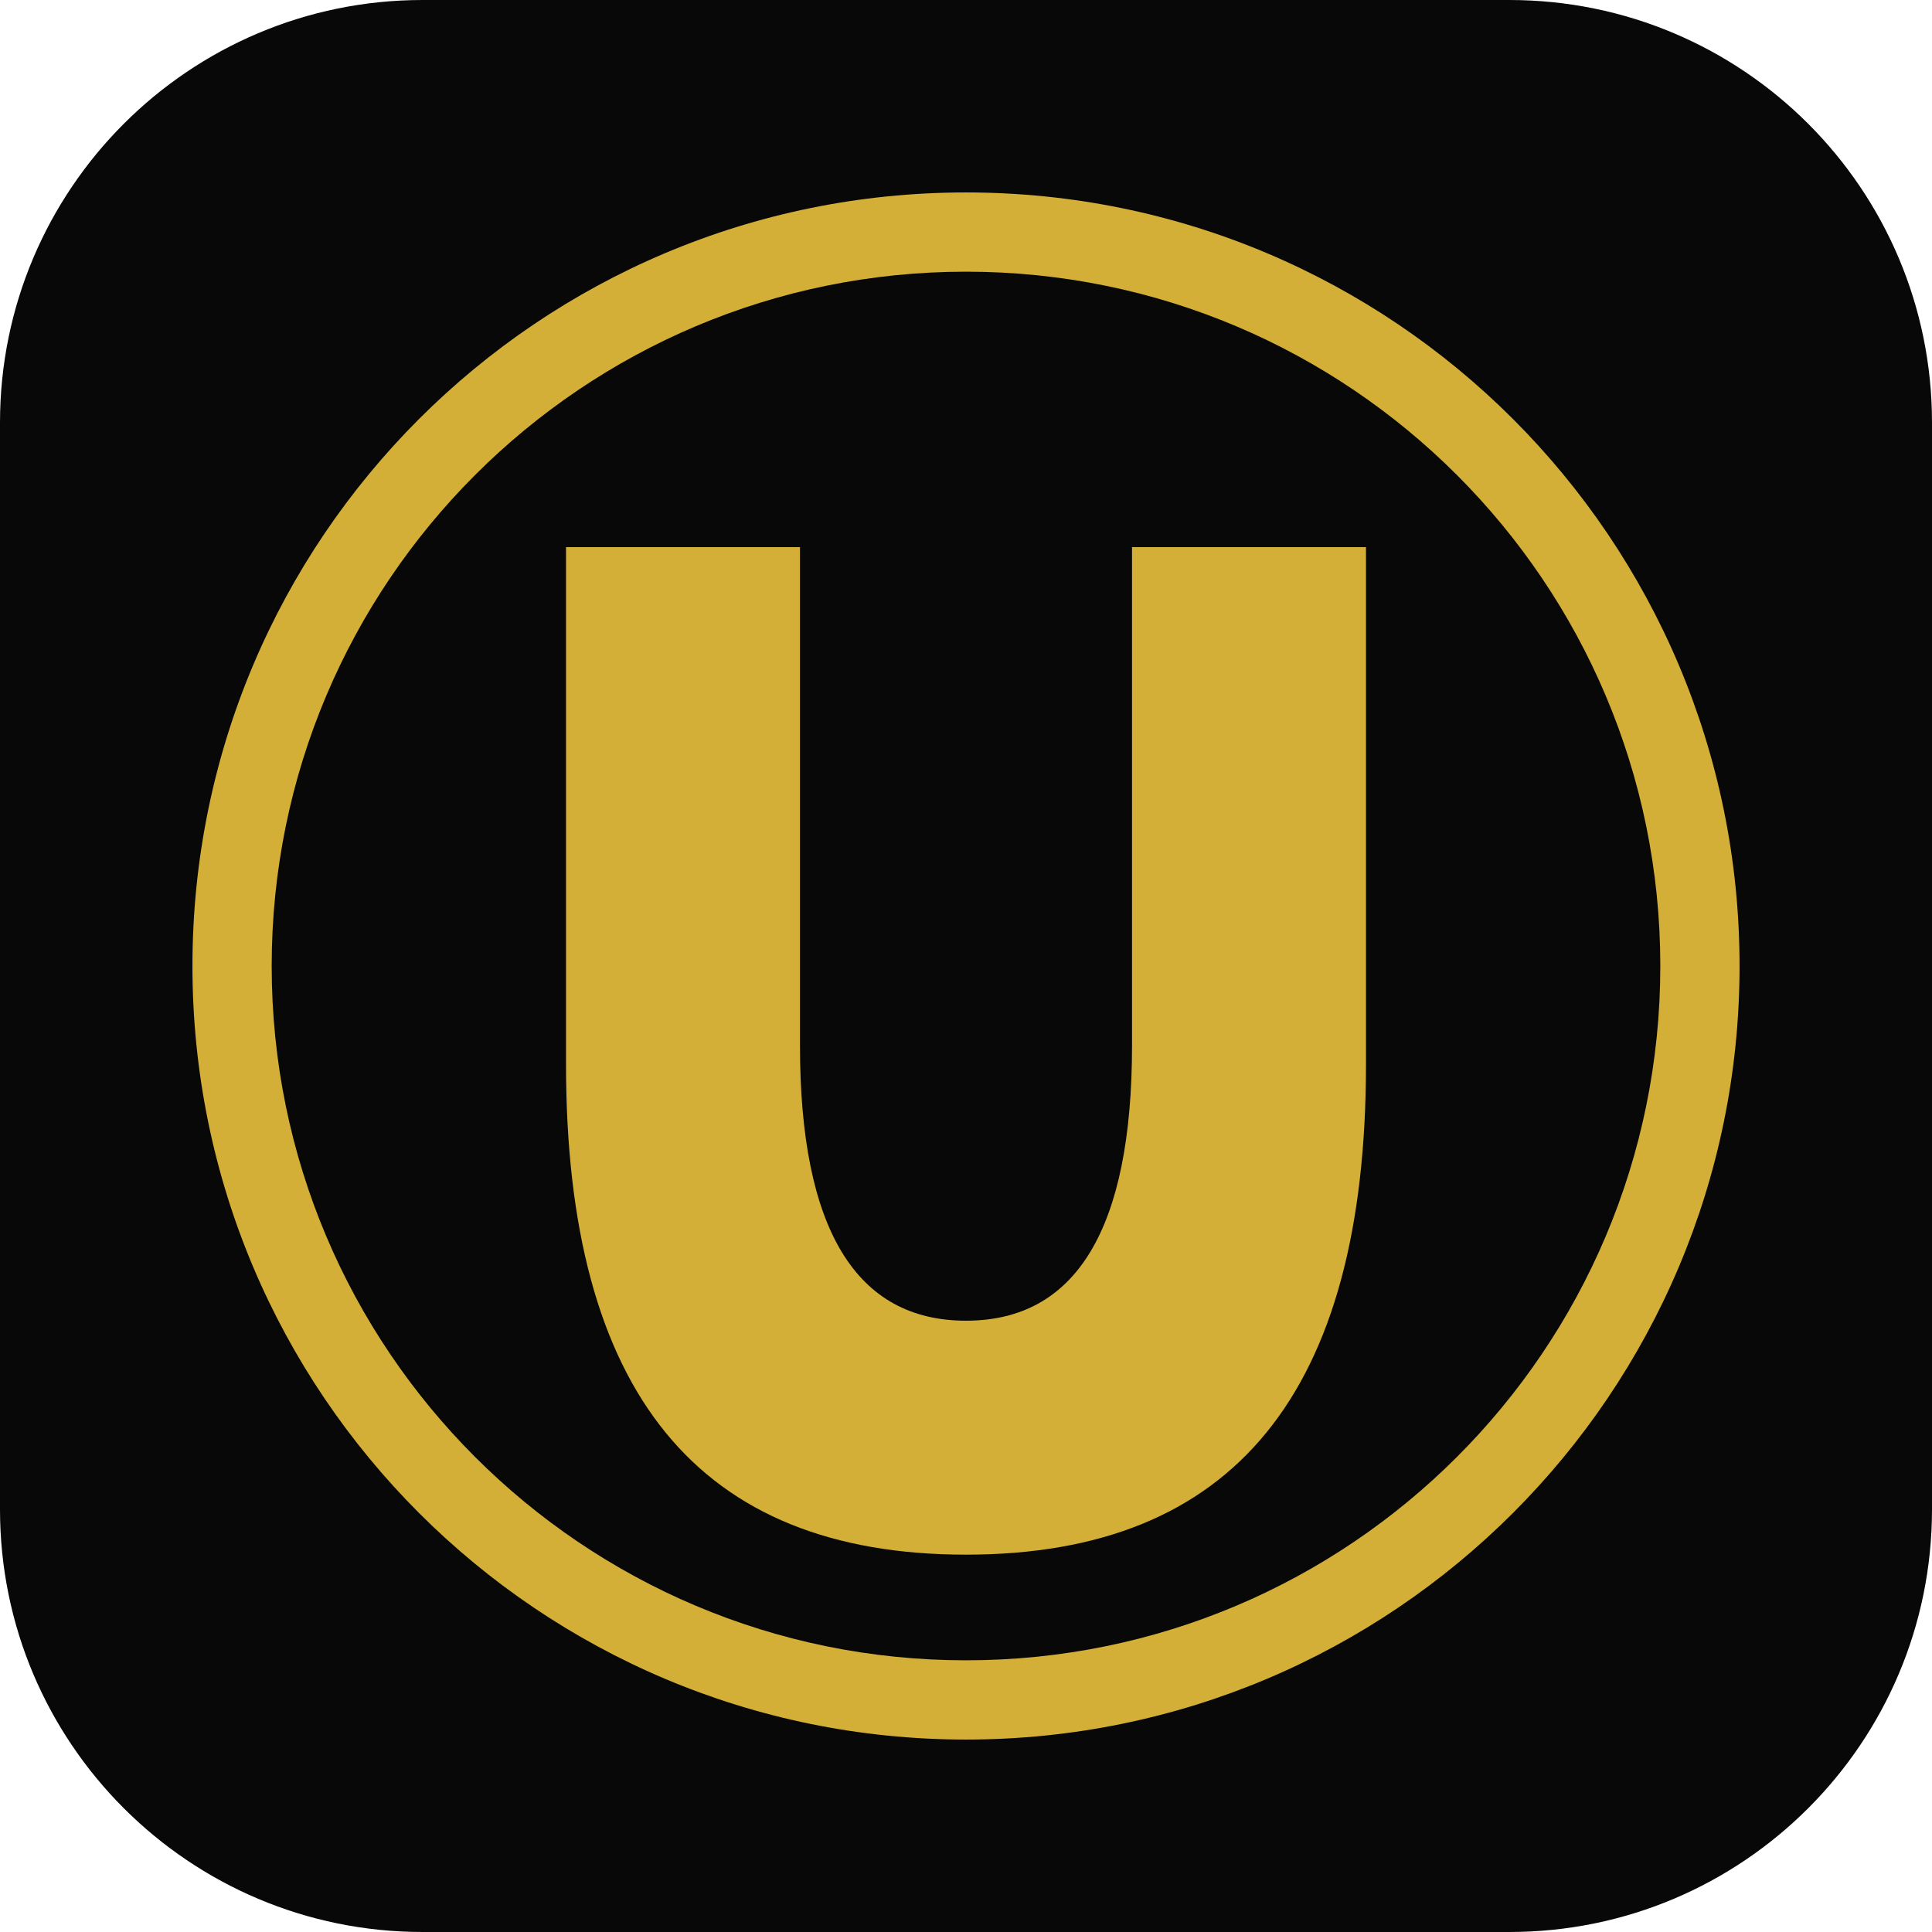
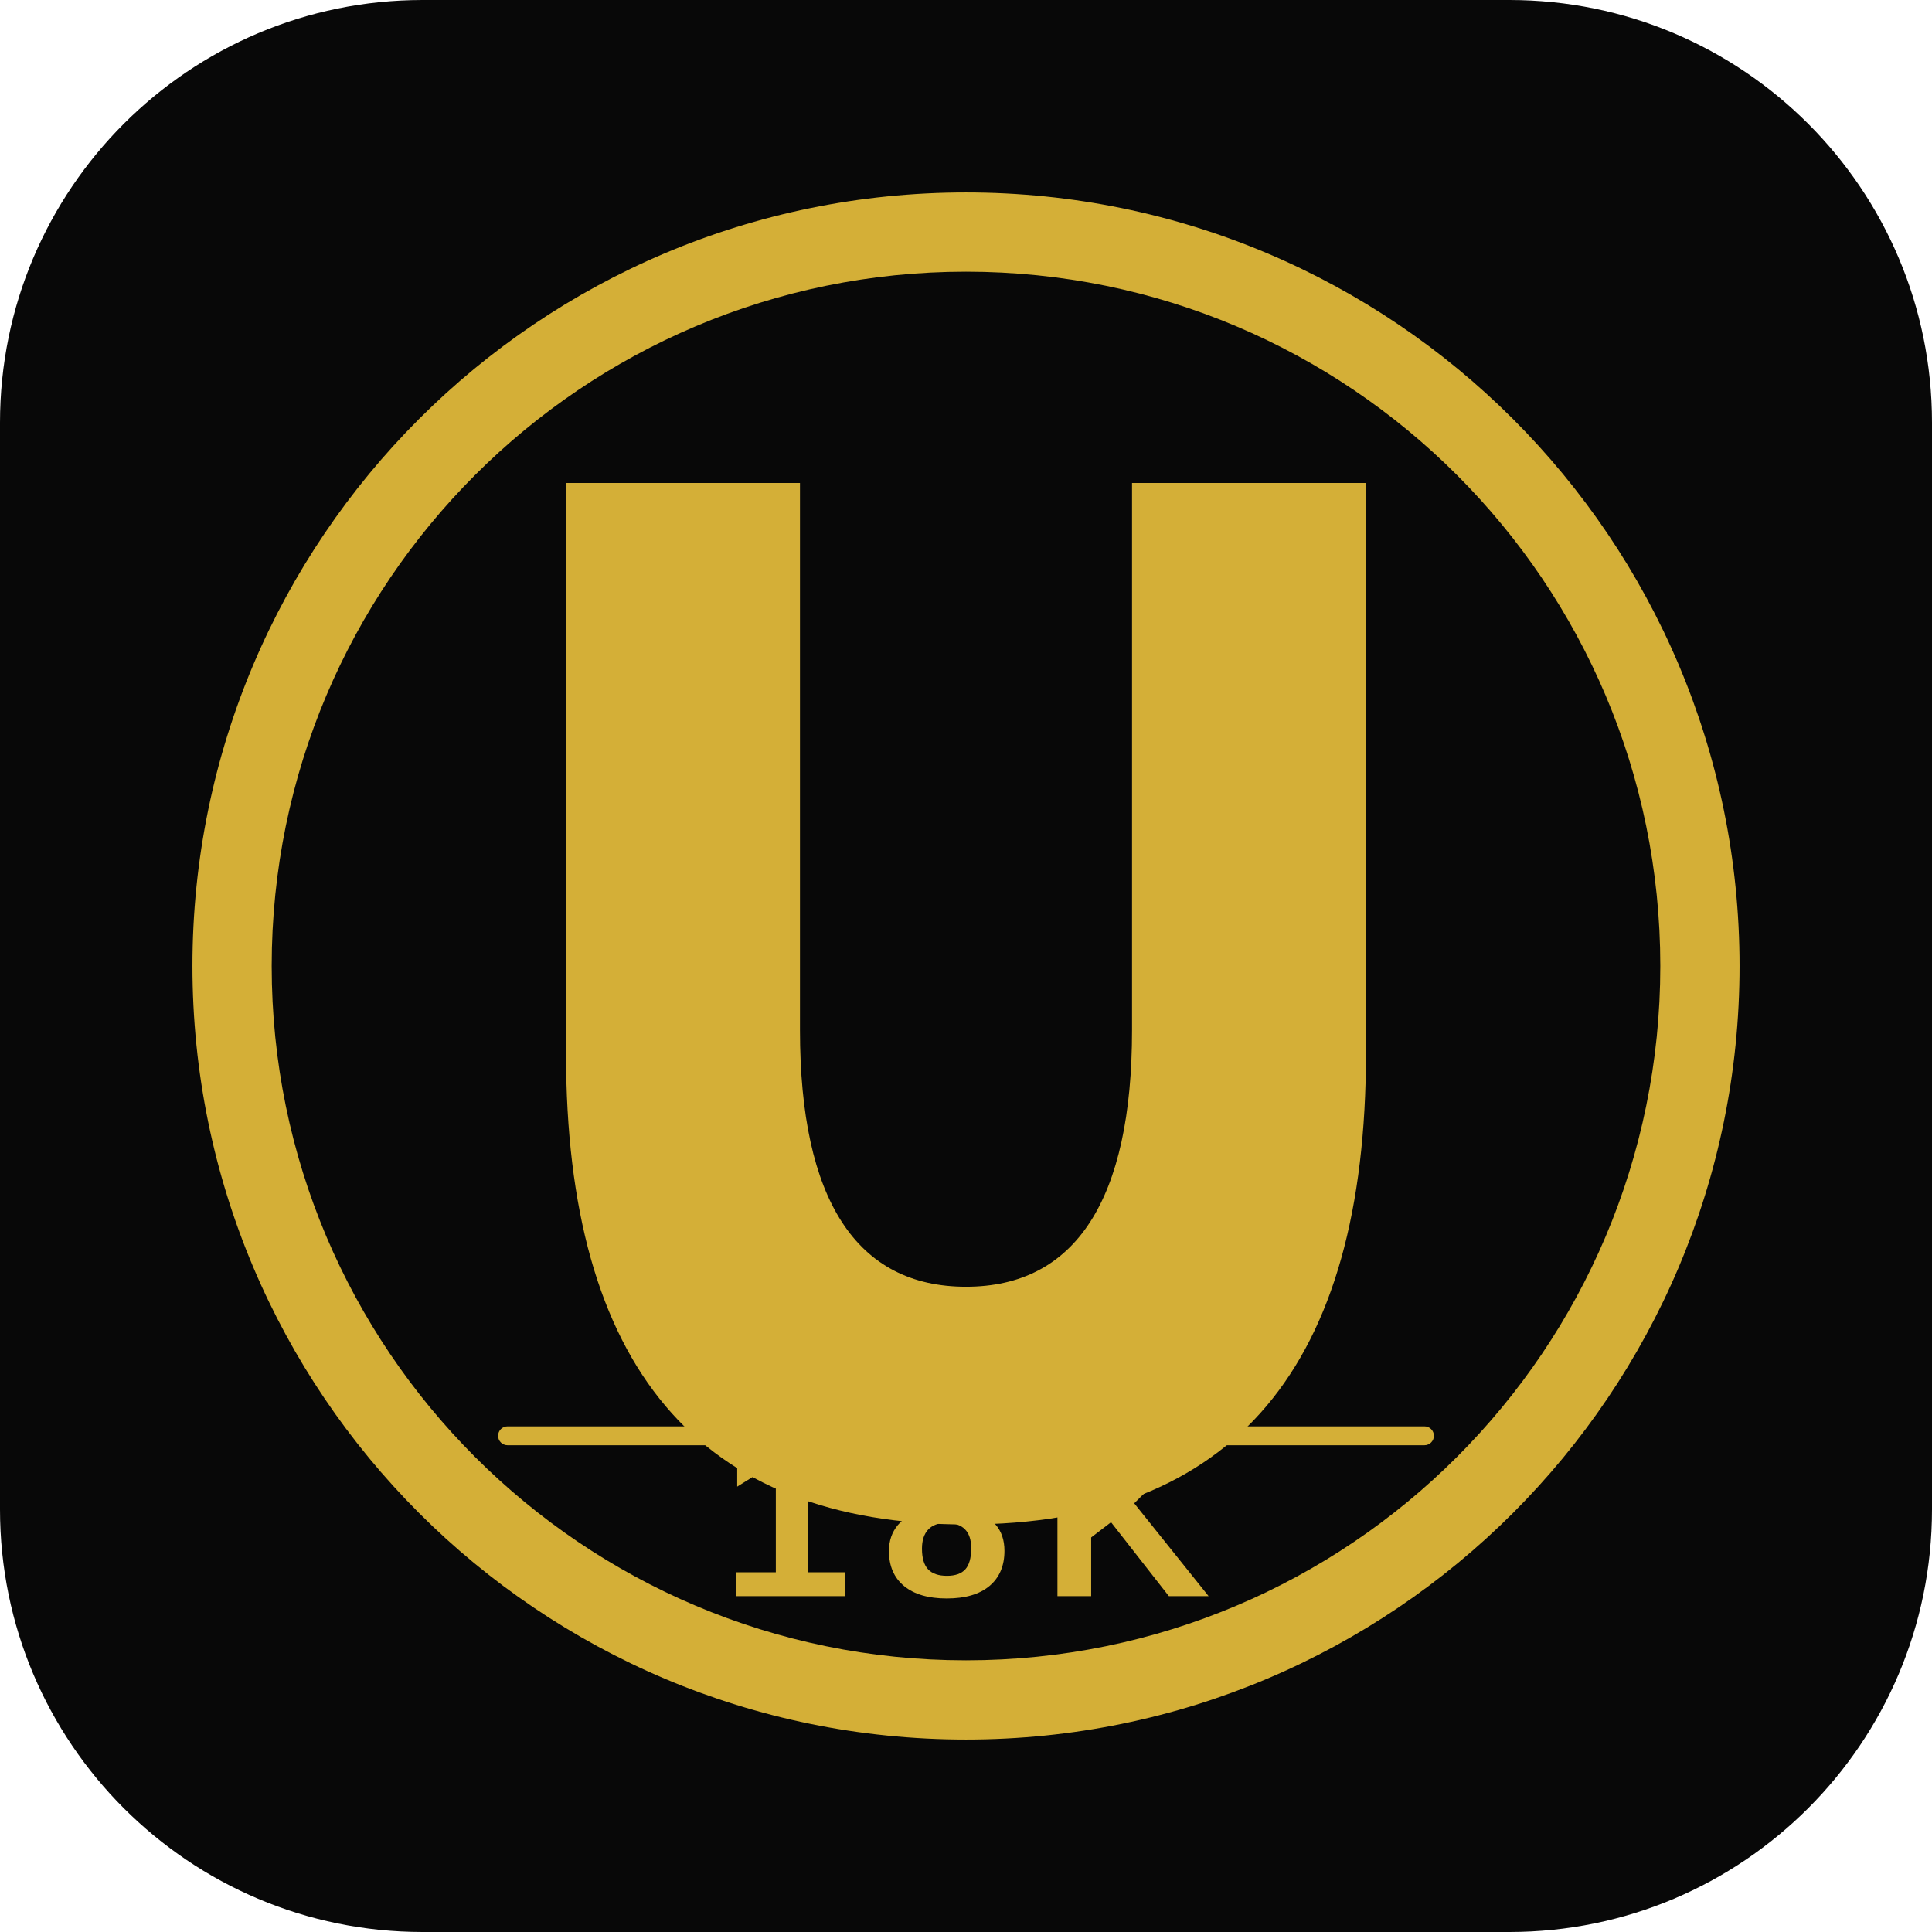
<svg xmlns="http://www.w3.org/2000/svg" viewBox="0 0 512 512">
  <rect width="512" height="512" rx="112" fill="#080808" />
  <circle cx="256" cy="256" r="205" fill="#D4AF37" />
  <circle cx="256" cy="256" r="184" fill="#080808" />
-   <path d="M150 145h62v132c0 49 15 73 44 73s44-24 44-73V145h62v137c0 87-35 130-106 130s-106-43-106-130V145z" fill="#D4AF37" />
-   <rect x="190" y="378" width="132" height="4" rx="2" fill="#D4AF37" />
-   <text x="256" y="407" text-anchor="middle" font-family="Arial,Helvetica,sans-serif" font-size="25" font-weight="700" letter-spacing="7" fill="#D4AF37">18K</text>
+   <path d="M150 128h62v145c0 45 15 68 44 68s44-23 44-68V128h62v151c0 83-35 125-106 125s-106-42-106-125V128z" fill="#D4AF37" />
+   <rect x="132" y="378" width="248" height="5" rx="2.5" fill="#D4AF37" />
+   <text x="256" y="423" text-anchor="middle" font-family="Arial,Helvetica,sans-serif" font-size="62" font-weight="900" letter-spacing="8" fill="#D4AF37">18K</text>
</svg>
